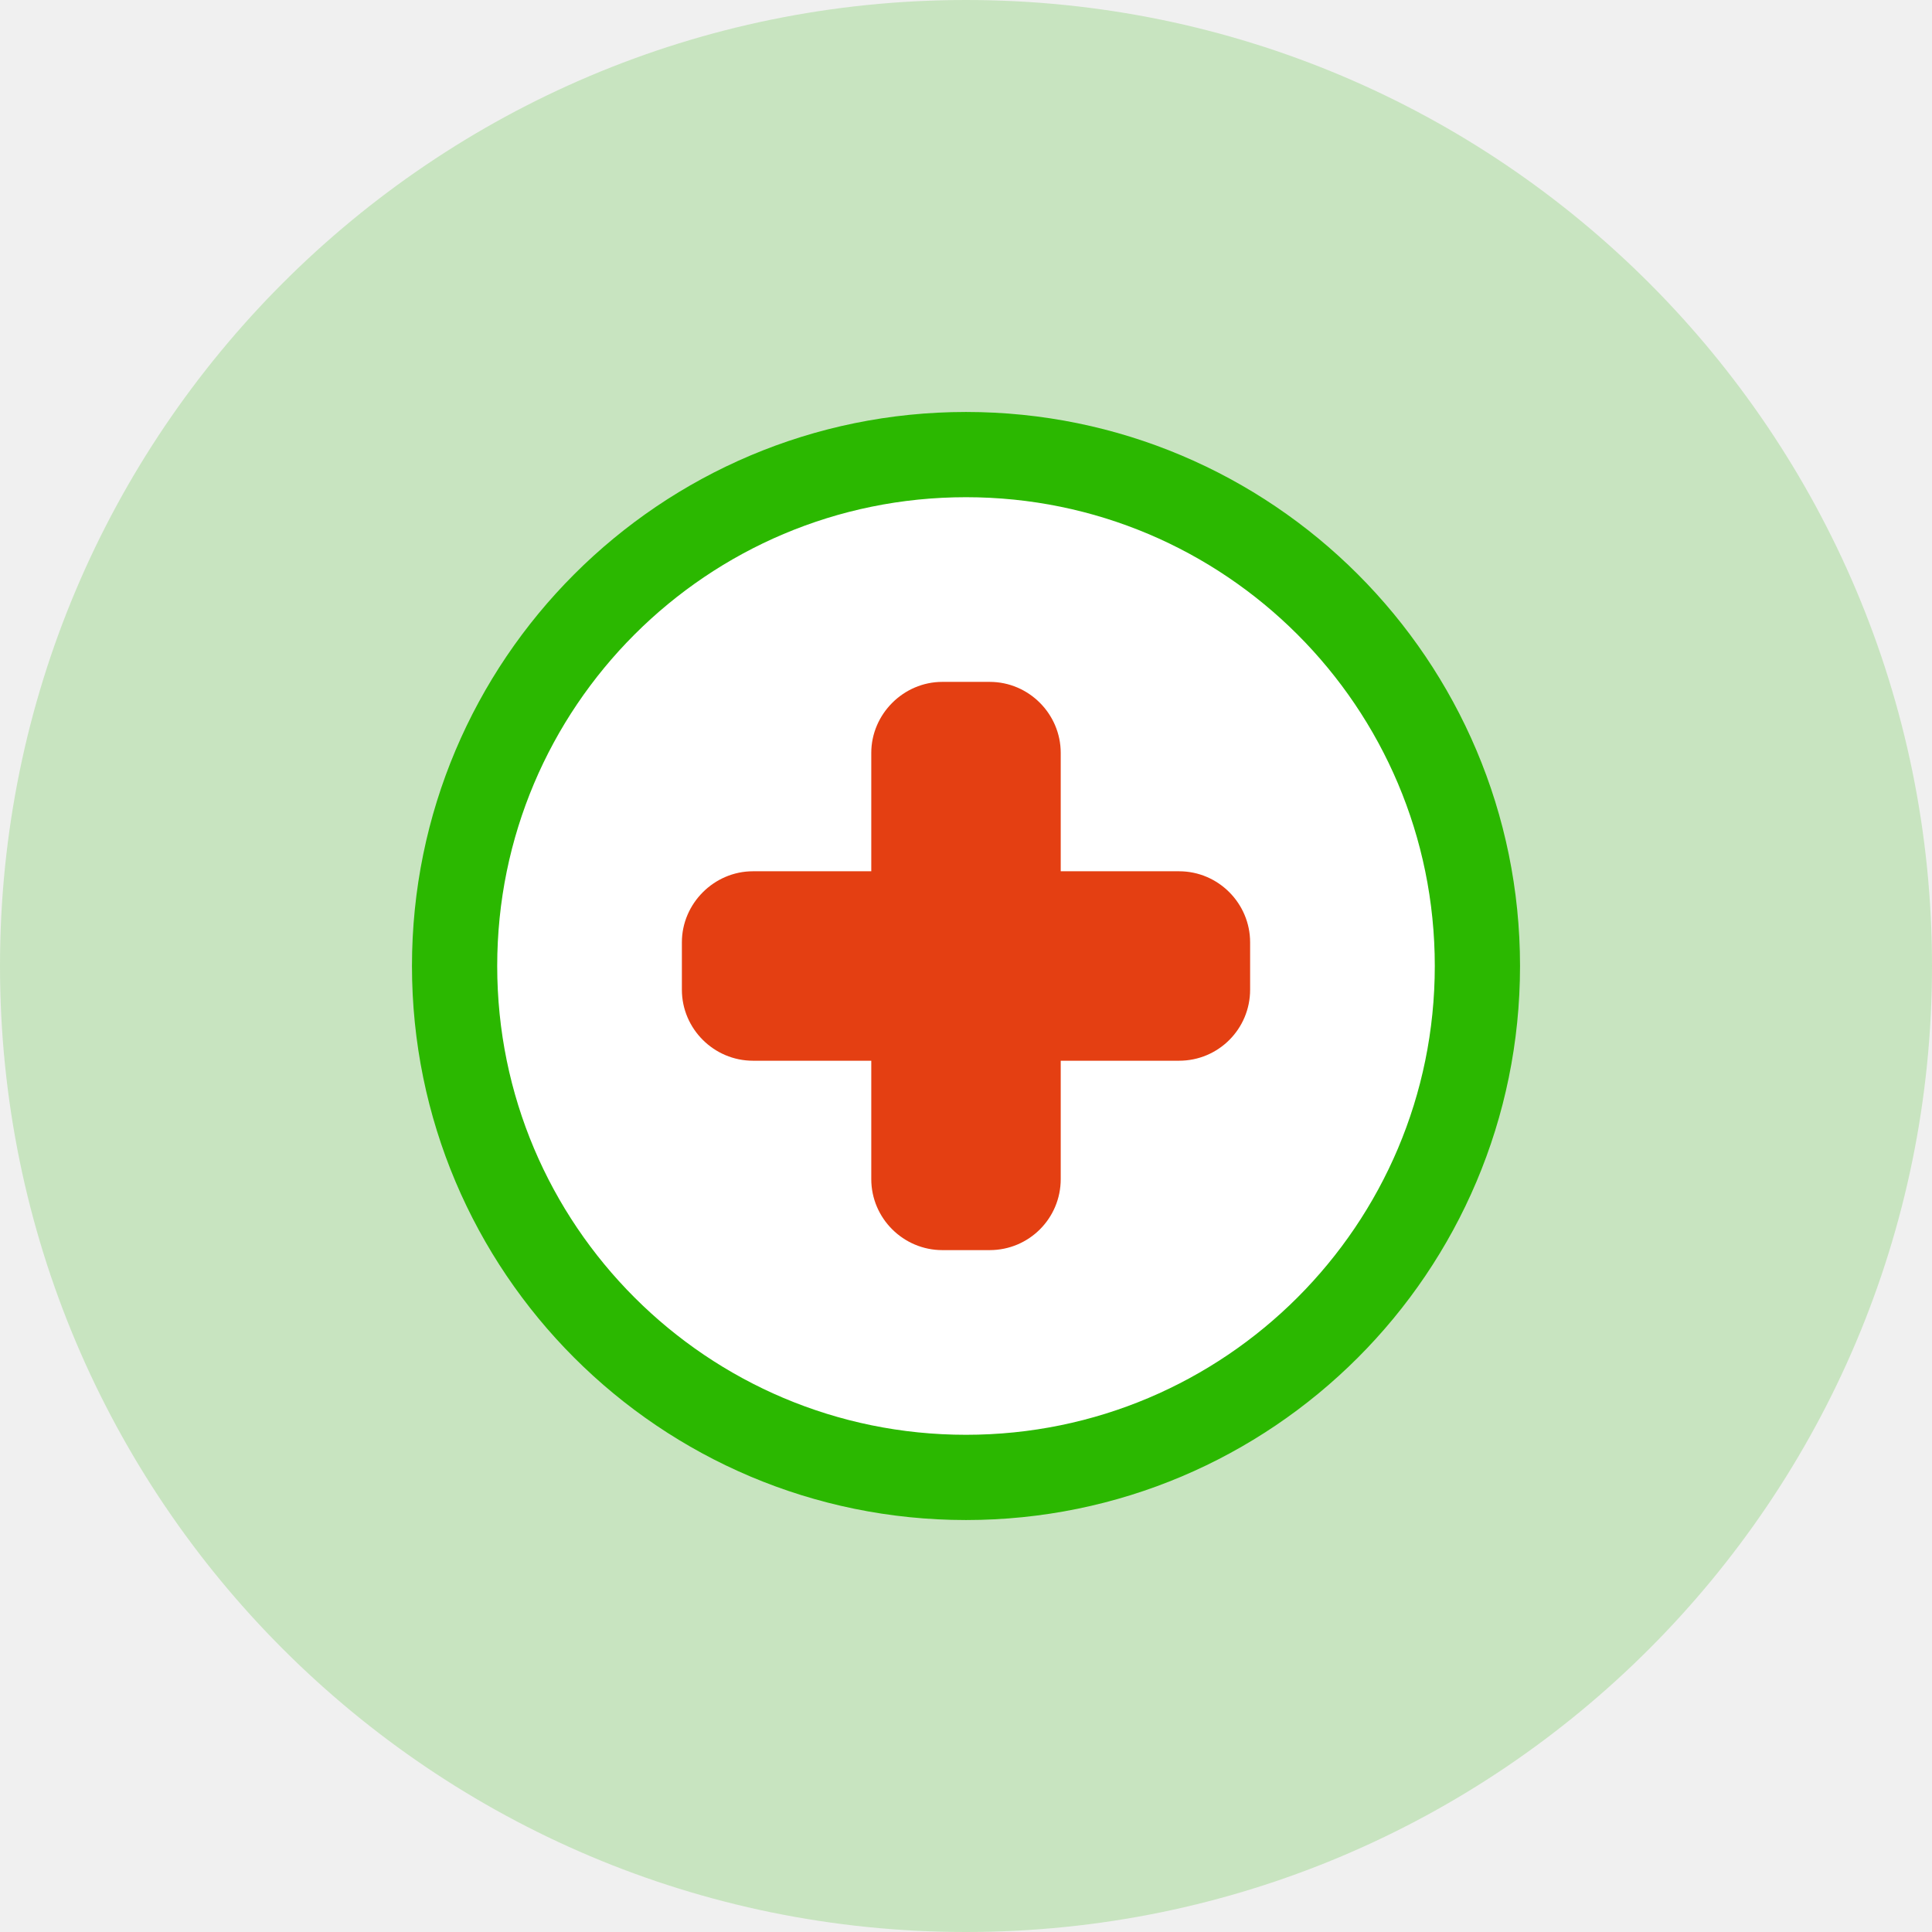
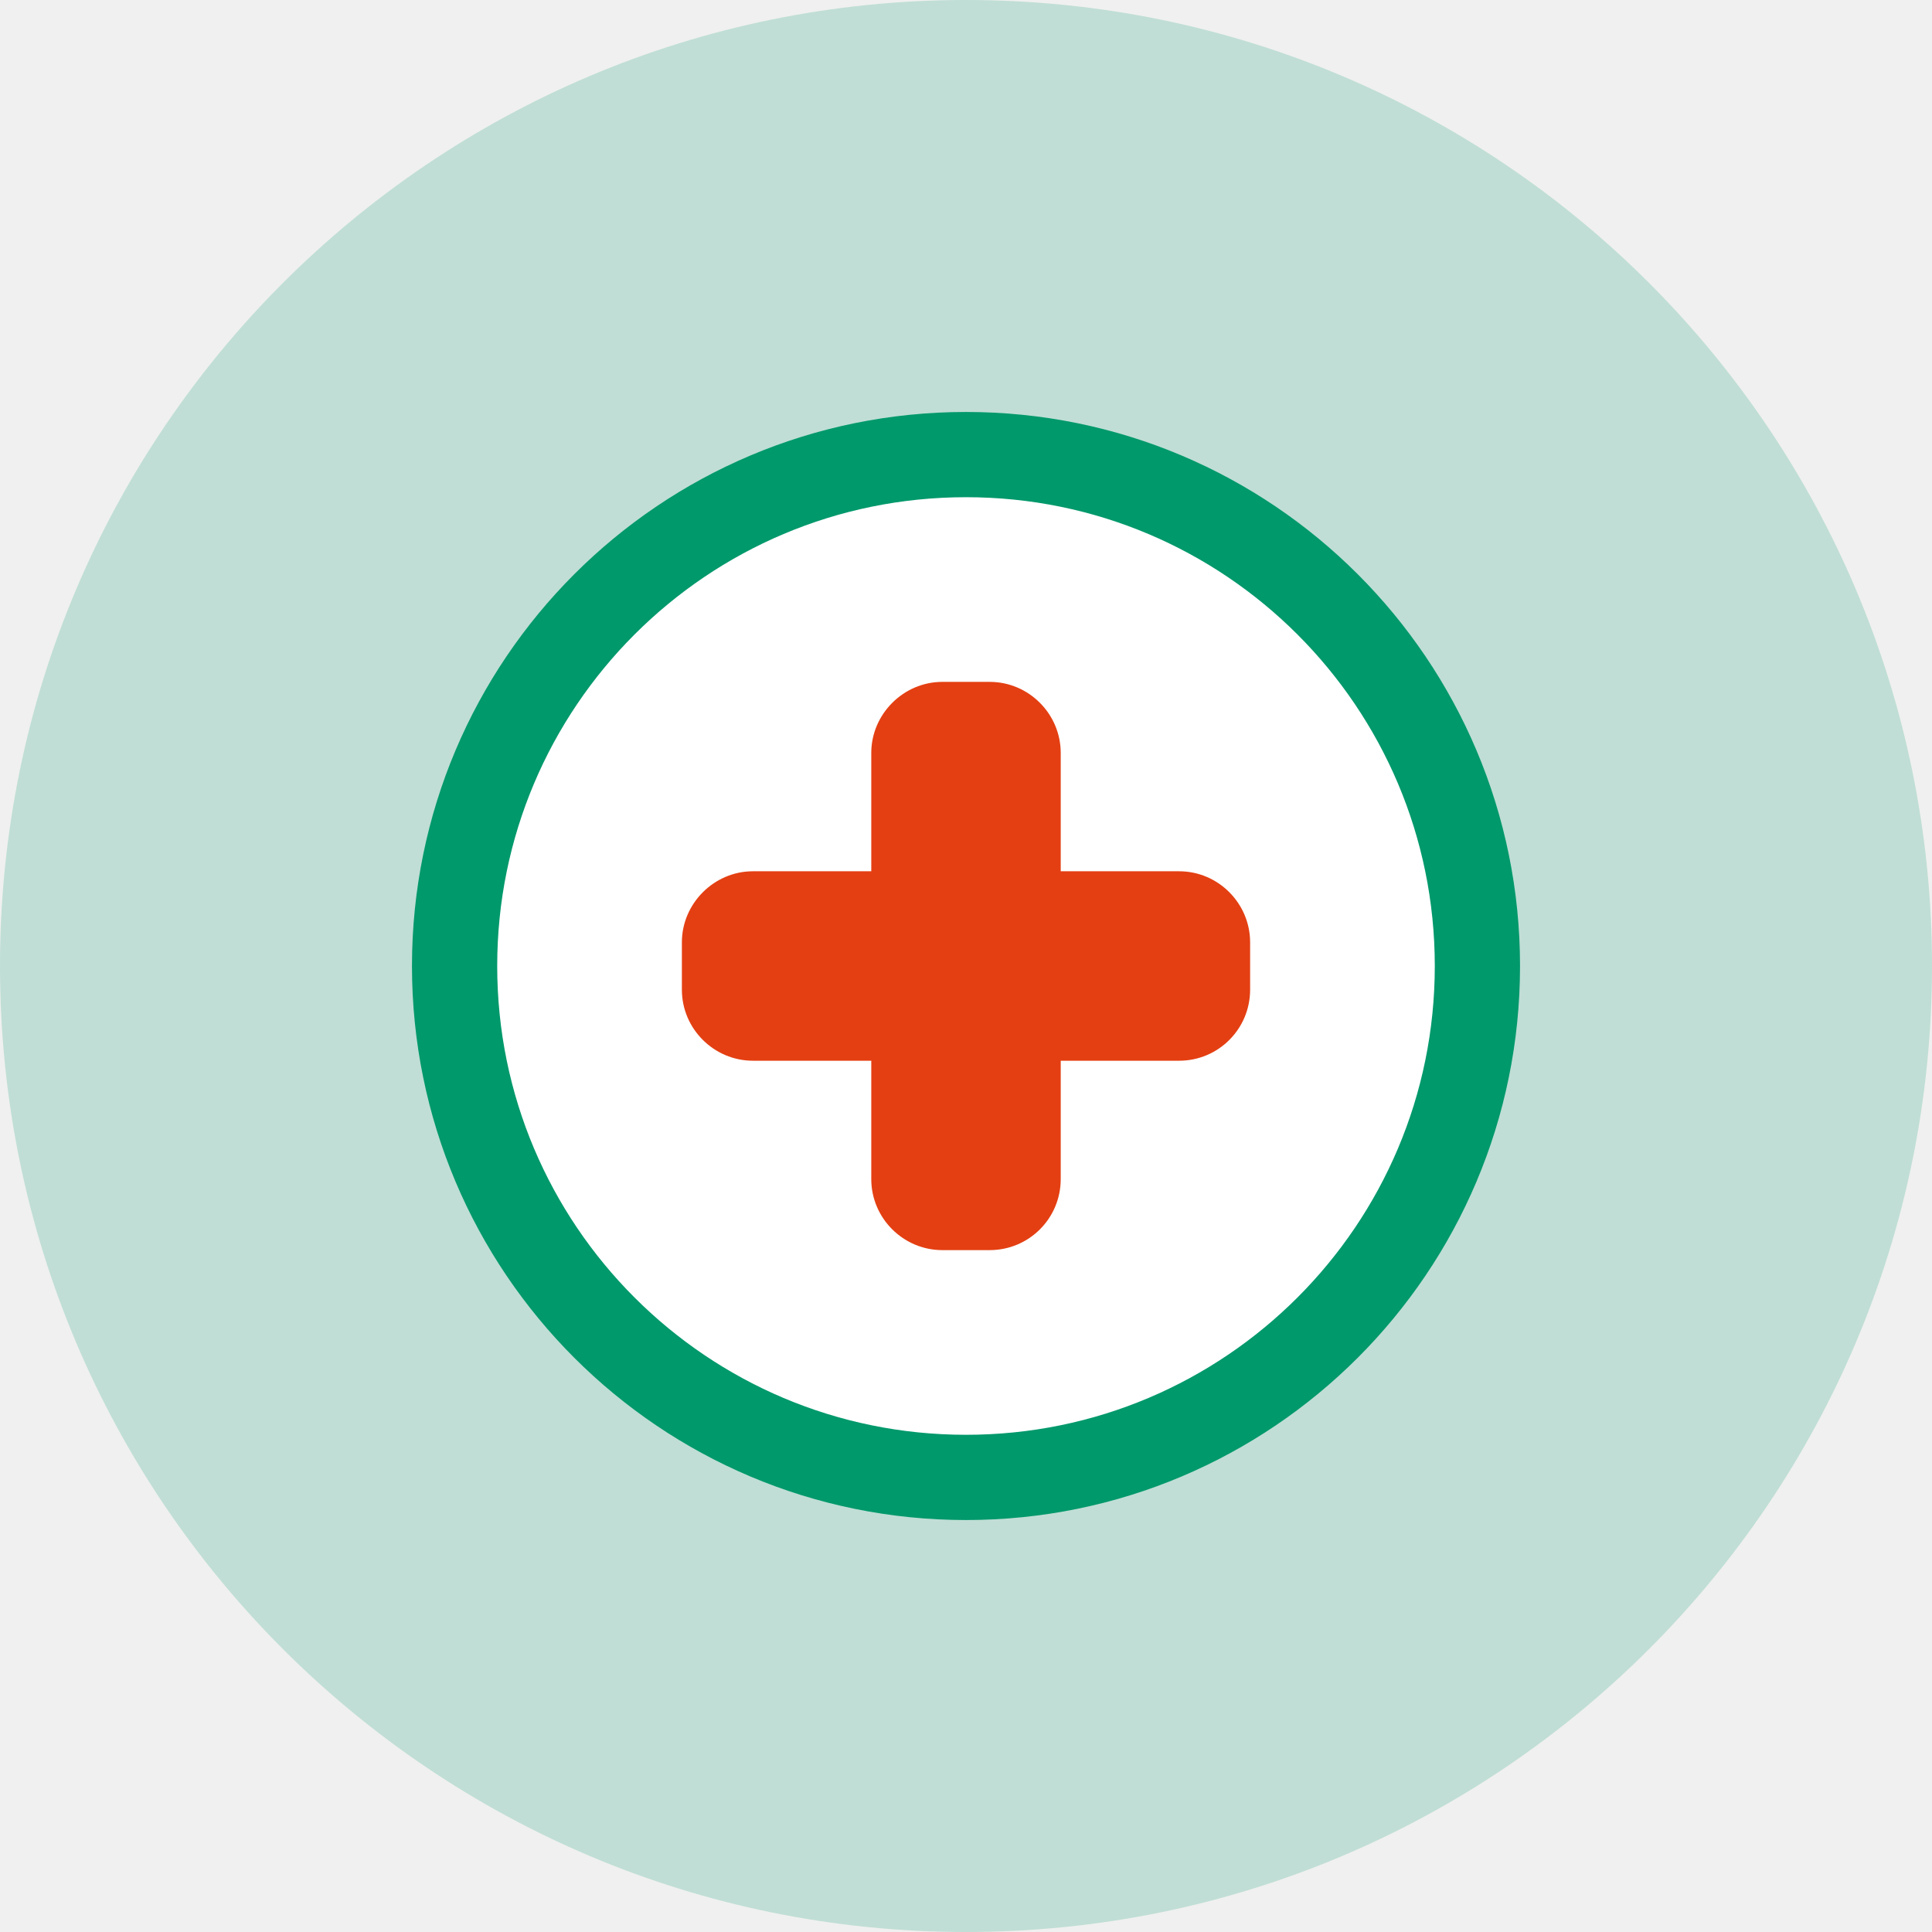
<svg xmlns="http://www.w3.org/2000/svg" width="34" height="34" viewBox="0 0 34 34" fill="none">
-   <circle cx="17" cy="17" r="17" fill="#2bb800" fill-opacity="0.2" />
-   <circle cx="17" cy="17" r="9" fill="white" stroke="#2bb800" stroke-width="1.5" />
+   <circle cx="17" cy="17" r="17" fill="#00996b" fill-opacity="0.2" />
+   <circle cx="17" cy="17" r="9" fill="white" stroke="#00996b" stroke-width="1.5" />
  <path d="M22 16.583V17.417C22 18.108 21.442 18.667 20.75 18.667H18.667V20.75C18.667 21.442 18.108 22 17.417 22H16.583C15.9 22 15.333 21.442 15.333 20.75V18.667H13.25C12.567 18.667 12 18.108 12 17.417V16.583C12 15.9 12.567 15.333 13.25 15.333H15.333V13.25C15.333 12.567 15.9 12 16.583 12H17.417C18.108 12 18.667 12.567 18.667 13.25V15.333H20.75C21.442 15.333 22 15.9 22 16.583Z" fill="#E43F12" />
</svg>
